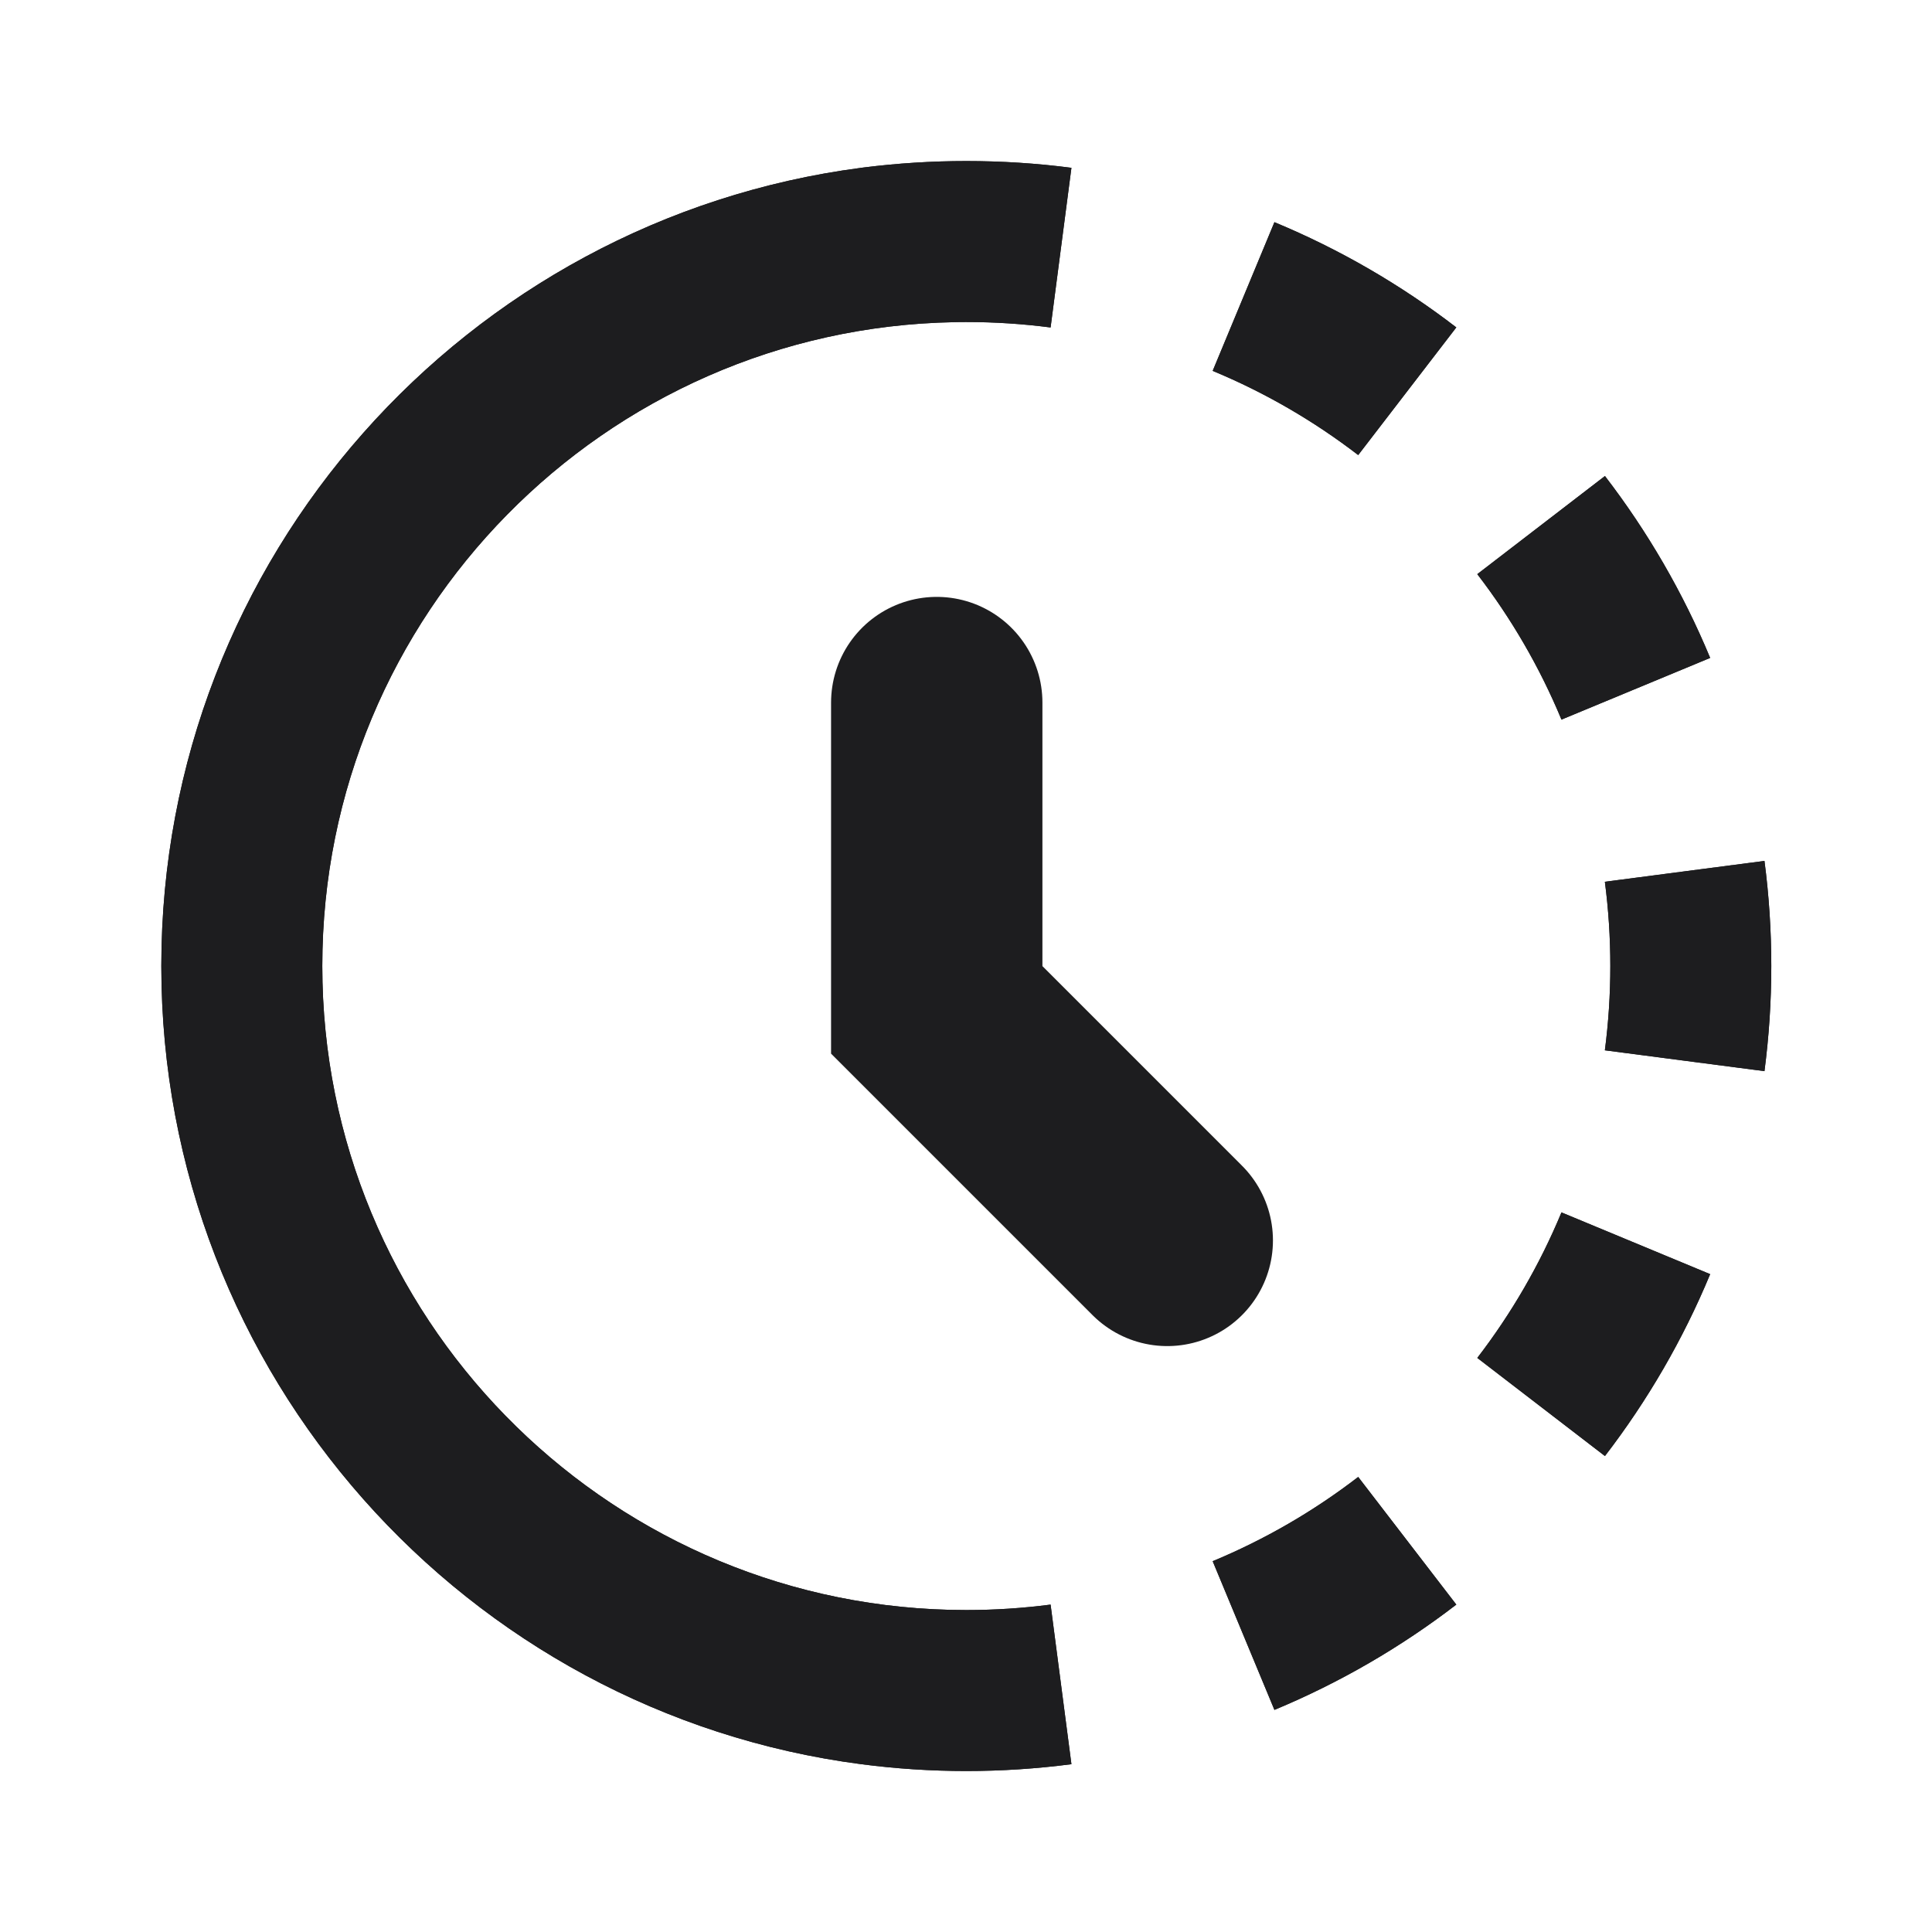
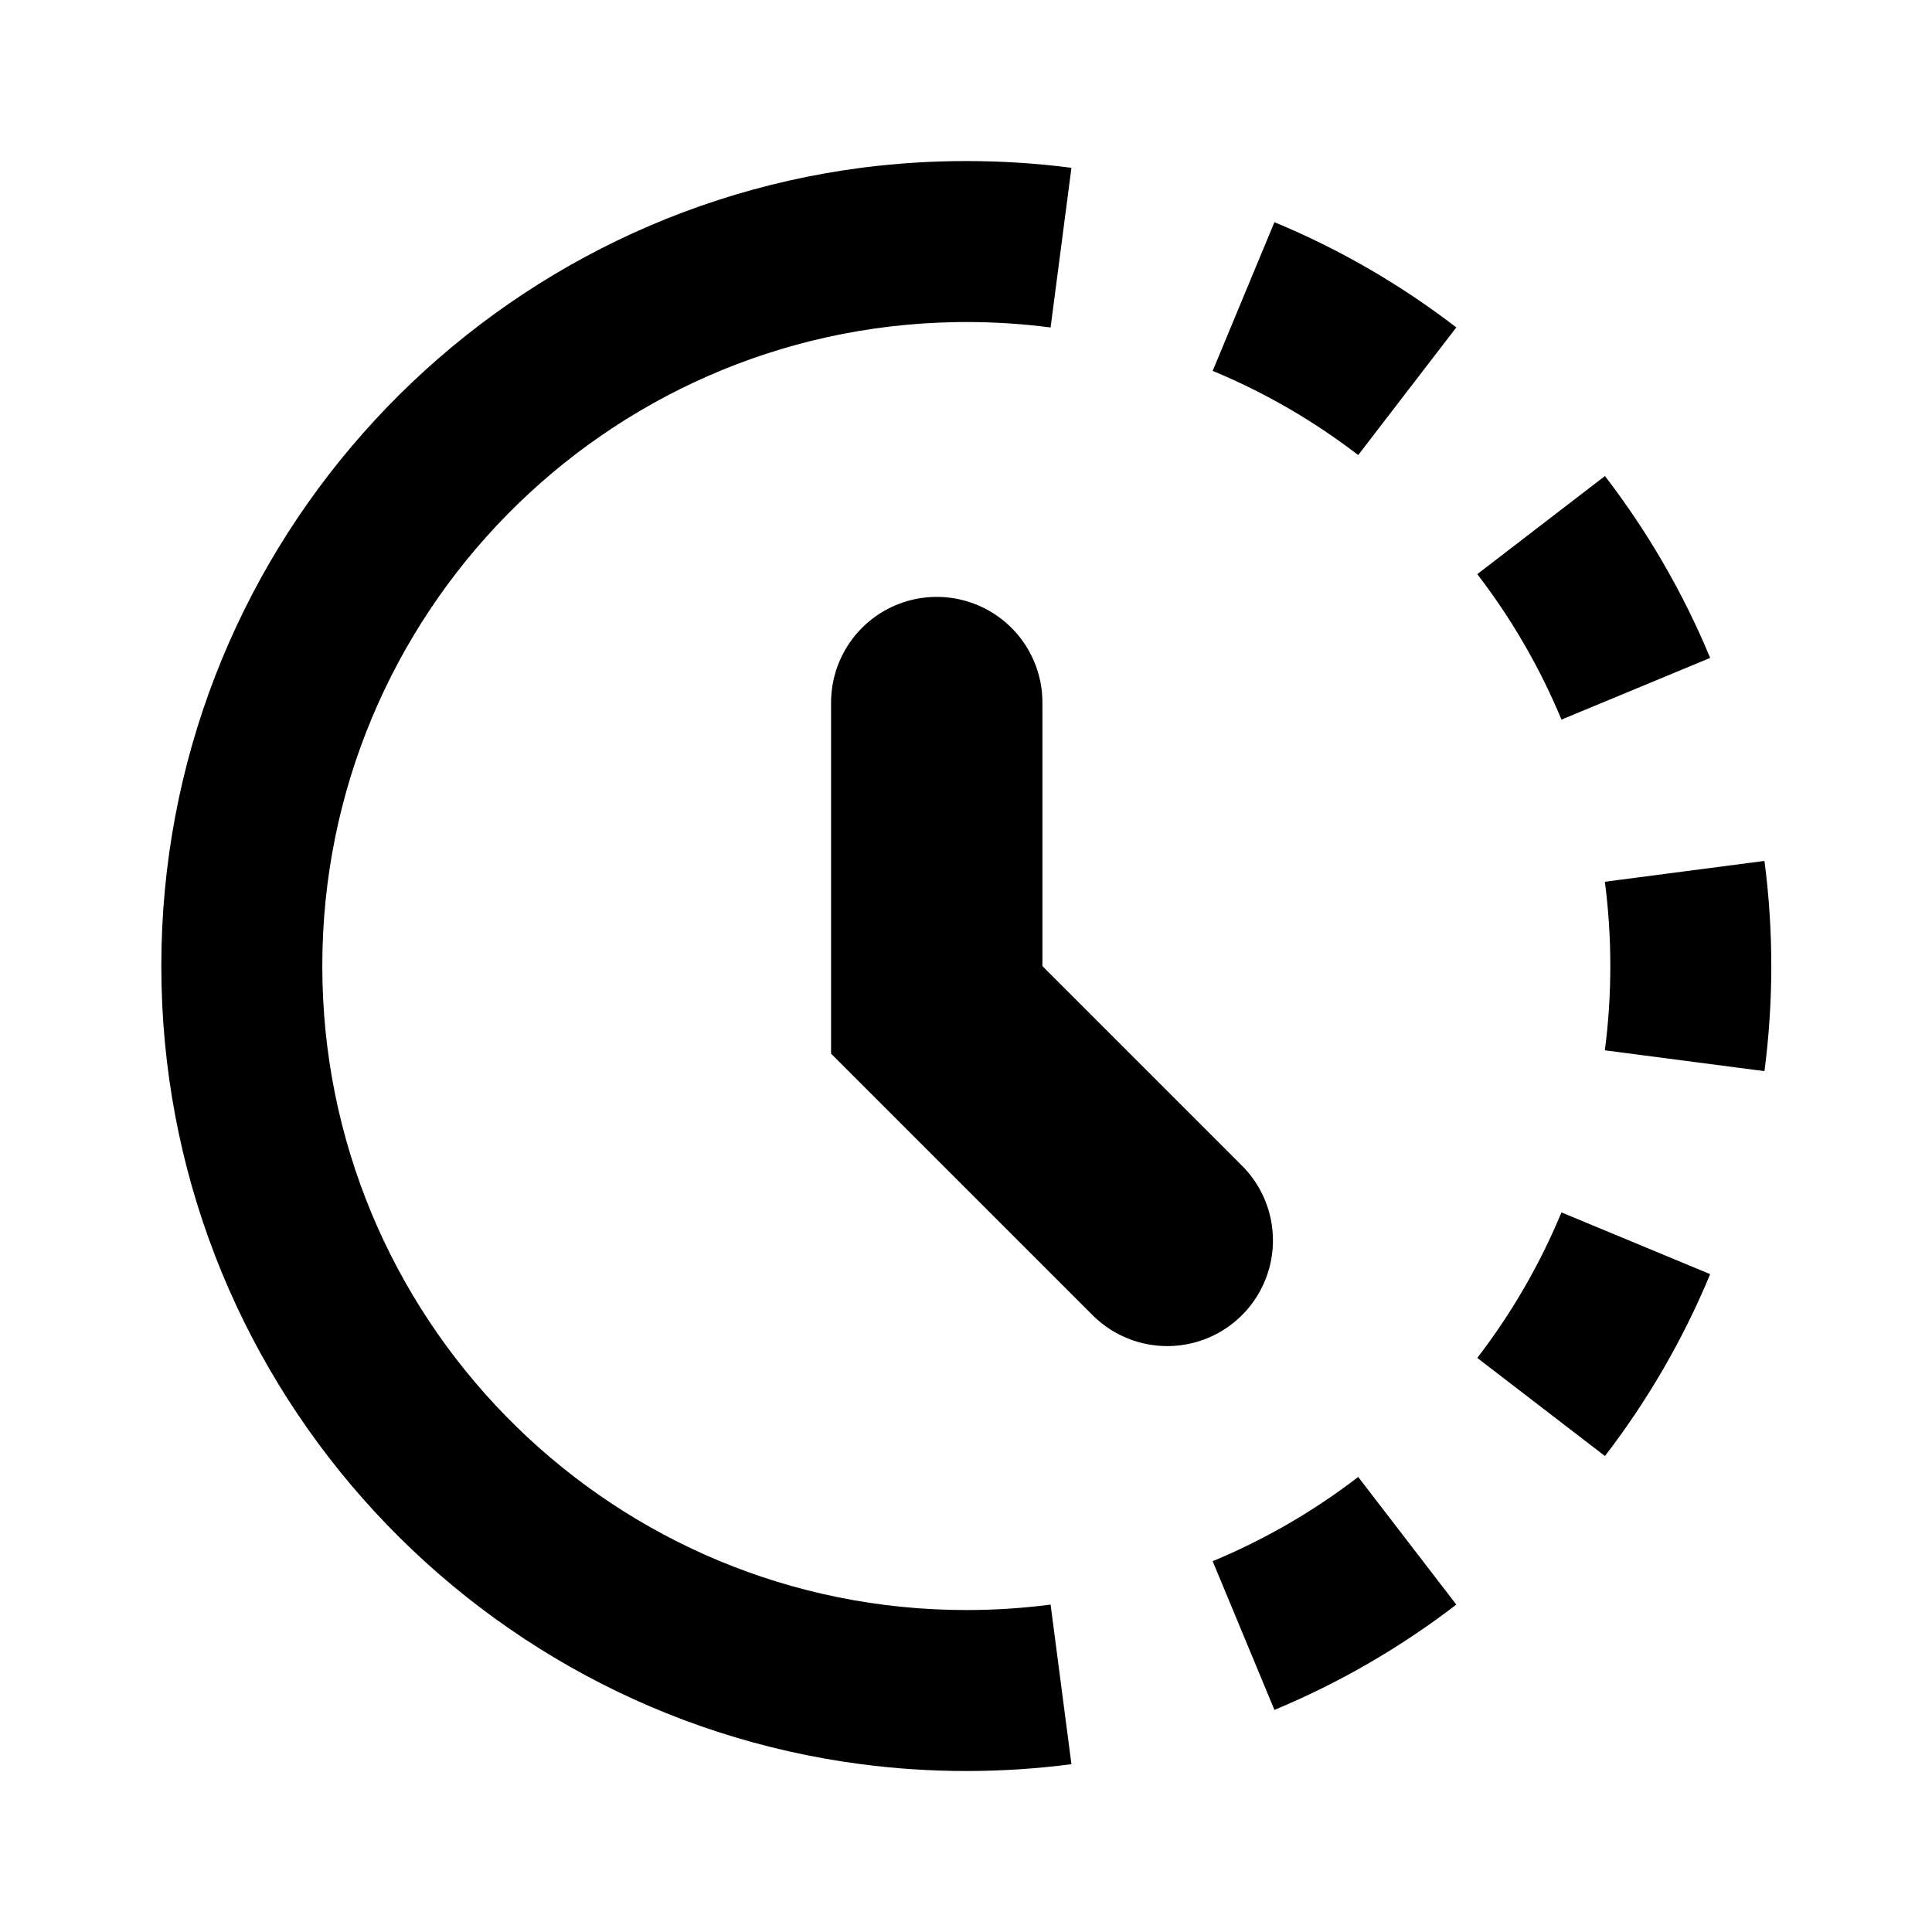
<svg xmlns="http://www.w3.org/2000/svg" width="28" height="28" viewBox="0 0 28 28" fill="none">
-   <path fill-rule="evenodd" clip-rule="evenodd" d="M13.832 4.669C8.76 4.761 4.671 8.907 4.671 14C4.671 19.071 8.723 23.203 13.764 23.331C13.844 23.333 13.924 23.334 14.005 23.334C14.419 23.334 14.827 23.307 15.226 23.255L15.528 25.568C15.029 25.633 14.521 25.667 14.005 25.667C13.488 25.667 12.98 25.633 12.481 25.568C6.76 24.821 2.338 19.924 2.338 14C2.338 8.077 6.76 3.18 12.481 2.432L12.519 2.427C13.006 2.366 13.501 2.334 14.005 2.334C14.521 2.334 15.029 2.367 15.528 2.432L15.226 4.746C14.827 4.694 14.419 4.667 14.005 4.667C13.947 4.667 13.889 4.667 13.832 4.669ZM21.106 23.255C20.303 23.872 19.418 24.387 18.47 24.781L17.575 22.626C18.333 22.311 19.041 21.9 19.684 21.405L21.106 23.255ZM21.41 19.68L23.26 21.102C23.877 20.299 24.392 19.414 24.785 18.466L22.63 17.571C22.316 18.328 21.904 19.037 21.41 19.68ZM23.259 15.222L25.572 15.524C25.637 15.025 25.671 14.517 25.671 14C25.671 13.484 25.637 12.975 25.572 12.477L23.259 12.779C23.311 13.178 23.338 13.585 23.338 14C23.338 14.415 23.311 14.823 23.259 15.222ZM22.63 10.429L24.785 9.535C24.392 8.587 23.877 7.702 23.26 6.899L21.41 8.321C21.904 8.964 22.316 9.672 22.63 10.429ZM19.684 6.595L21.106 4.745C20.303 4.128 19.418 3.613 18.47 3.22L17.575 5.375C18.333 5.689 19.041 6.101 19.684 6.595Z" fill="#1D1D1F" />
-   <path fill-rule="evenodd" clip-rule="evenodd" d="M13.832 4.669C8.76 4.761 4.671 8.907 4.671 14C4.671 19.071 8.723 23.203 13.764 23.331C13.844 23.333 13.924 23.334 14.005 23.334C14.419 23.334 14.827 23.307 15.226 23.255L15.528 25.568C15.029 25.633 14.521 25.667 14.005 25.667C13.488 25.667 12.98 25.633 12.481 25.568C6.76 24.821 2.338 19.924 2.338 14C2.338 8.077 6.76 3.18 12.481 2.432L12.519 2.427C13.006 2.366 13.501 2.334 14.005 2.334C14.521 2.334 15.029 2.367 15.528 2.432L15.226 4.746C14.827 4.694 14.419 4.667 14.005 4.667C13.947 4.667 13.889 4.667 13.832 4.669ZM21.106 23.255C20.303 23.872 19.418 24.387 18.47 24.781L17.575 22.626C18.333 22.311 19.041 21.9 19.684 21.405L21.106 23.255ZM21.41 19.68L23.26 21.102C23.877 20.299 24.392 19.414 24.785 18.466L22.63 17.571C22.316 18.328 21.904 19.037 21.41 19.68ZM23.259 15.222L25.572 15.524C25.637 15.025 25.671 14.517 25.671 14C25.671 13.484 25.637 12.975 25.572 12.477L23.259 12.779C23.311 13.178 23.338 13.585 23.338 14C23.338 14.415 23.311 14.823 23.259 15.222ZM22.63 10.429L24.785 9.535C24.392 8.587 23.877 7.702 23.26 6.899L21.41 8.321C21.904 8.964 22.316 9.672 22.63 10.429ZM19.684 6.595L21.106 4.745C20.303 4.128 19.418 3.613 18.47 3.22L17.575 5.375C18.333 5.689 19.041 6.101 19.684 6.595Z" fill="#1D1D1F" />
-   <path d="M13.576 10.182V14.636C14.467 15.527 16.545 17.606 16.917 17.977" stroke="#1D1D1F" stroke-width="3.063" stroke-linecap="round" />
+   <path fill-rule="evenodd" clip-rule="evenodd" d="M13.832 4.669C8.76 4.761 4.671 8.907 4.671 14C4.671 19.071 8.723 23.203 13.764 23.331C13.844 23.333 13.924 23.334 14.005 23.334C14.419 23.334 14.827 23.307 15.226 23.255L15.528 25.568C15.029 25.633 14.521 25.667 14.005 25.667C13.488 25.667 12.98 25.633 12.481 25.568C6.76 24.821 2.338 19.924 2.338 14C2.338 8.077 6.76 3.18 12.481 2.432L12.519 2.427C13.006 2.366 13.501 2.334 14.005 2.334C14.521 2.334 15.029 2.367 15.528 2.432L15.226 4.746C14.827 4.694 14.419 4.667 14.005 4.667C13.947 4.667 13.889 4.667 13.832 4.669ZM21.106 23.255C20.303 23.872 19.418 24.387 18.47 24.781L17.575 22.626C18.333 22.311 19.041 21.9 19.684 21.405L21.106 23.255ZM21.41 19.68L23.26 21.102C23.877 20.299 24.392 19.414 24.785 18.466L22.63 17.571C22.316 18.328 21.904 19.037 21.41 19.68ZM23.259 15.222L25.572 15.524C25.637 15.025 25.671 14.517 25.671 14C25.671 13.484 25.637 12.975 25.572 12.477L23.259 12.779C23.311 13.178 23.338 13.585 23.338 14C23.338 14.415 23.311 14.823 23.259 15.222ZM22.63 10.429L24.785 9.535C24.392 8.587 23.877 7.702 23.26 6.899L21.41 8.321C21.904 8.964 22.316 9.672 22.63 10.429ZM19.684 6.595L21.106 4.745C20.303 4.128 19.418 3.613 18.47 3.22L17.575 5.375C18.333 5.689 19.041 6.101 19.684 6.595Z" fill="currentColor" />
+   <path d="M13.576 10.182V14.636C14.467 15.527 16.545 17.606 16.917 17.977" stroke="currentColor" stroke-width="3.063" stroke-linecap="round" fill="none" />
</svg>
